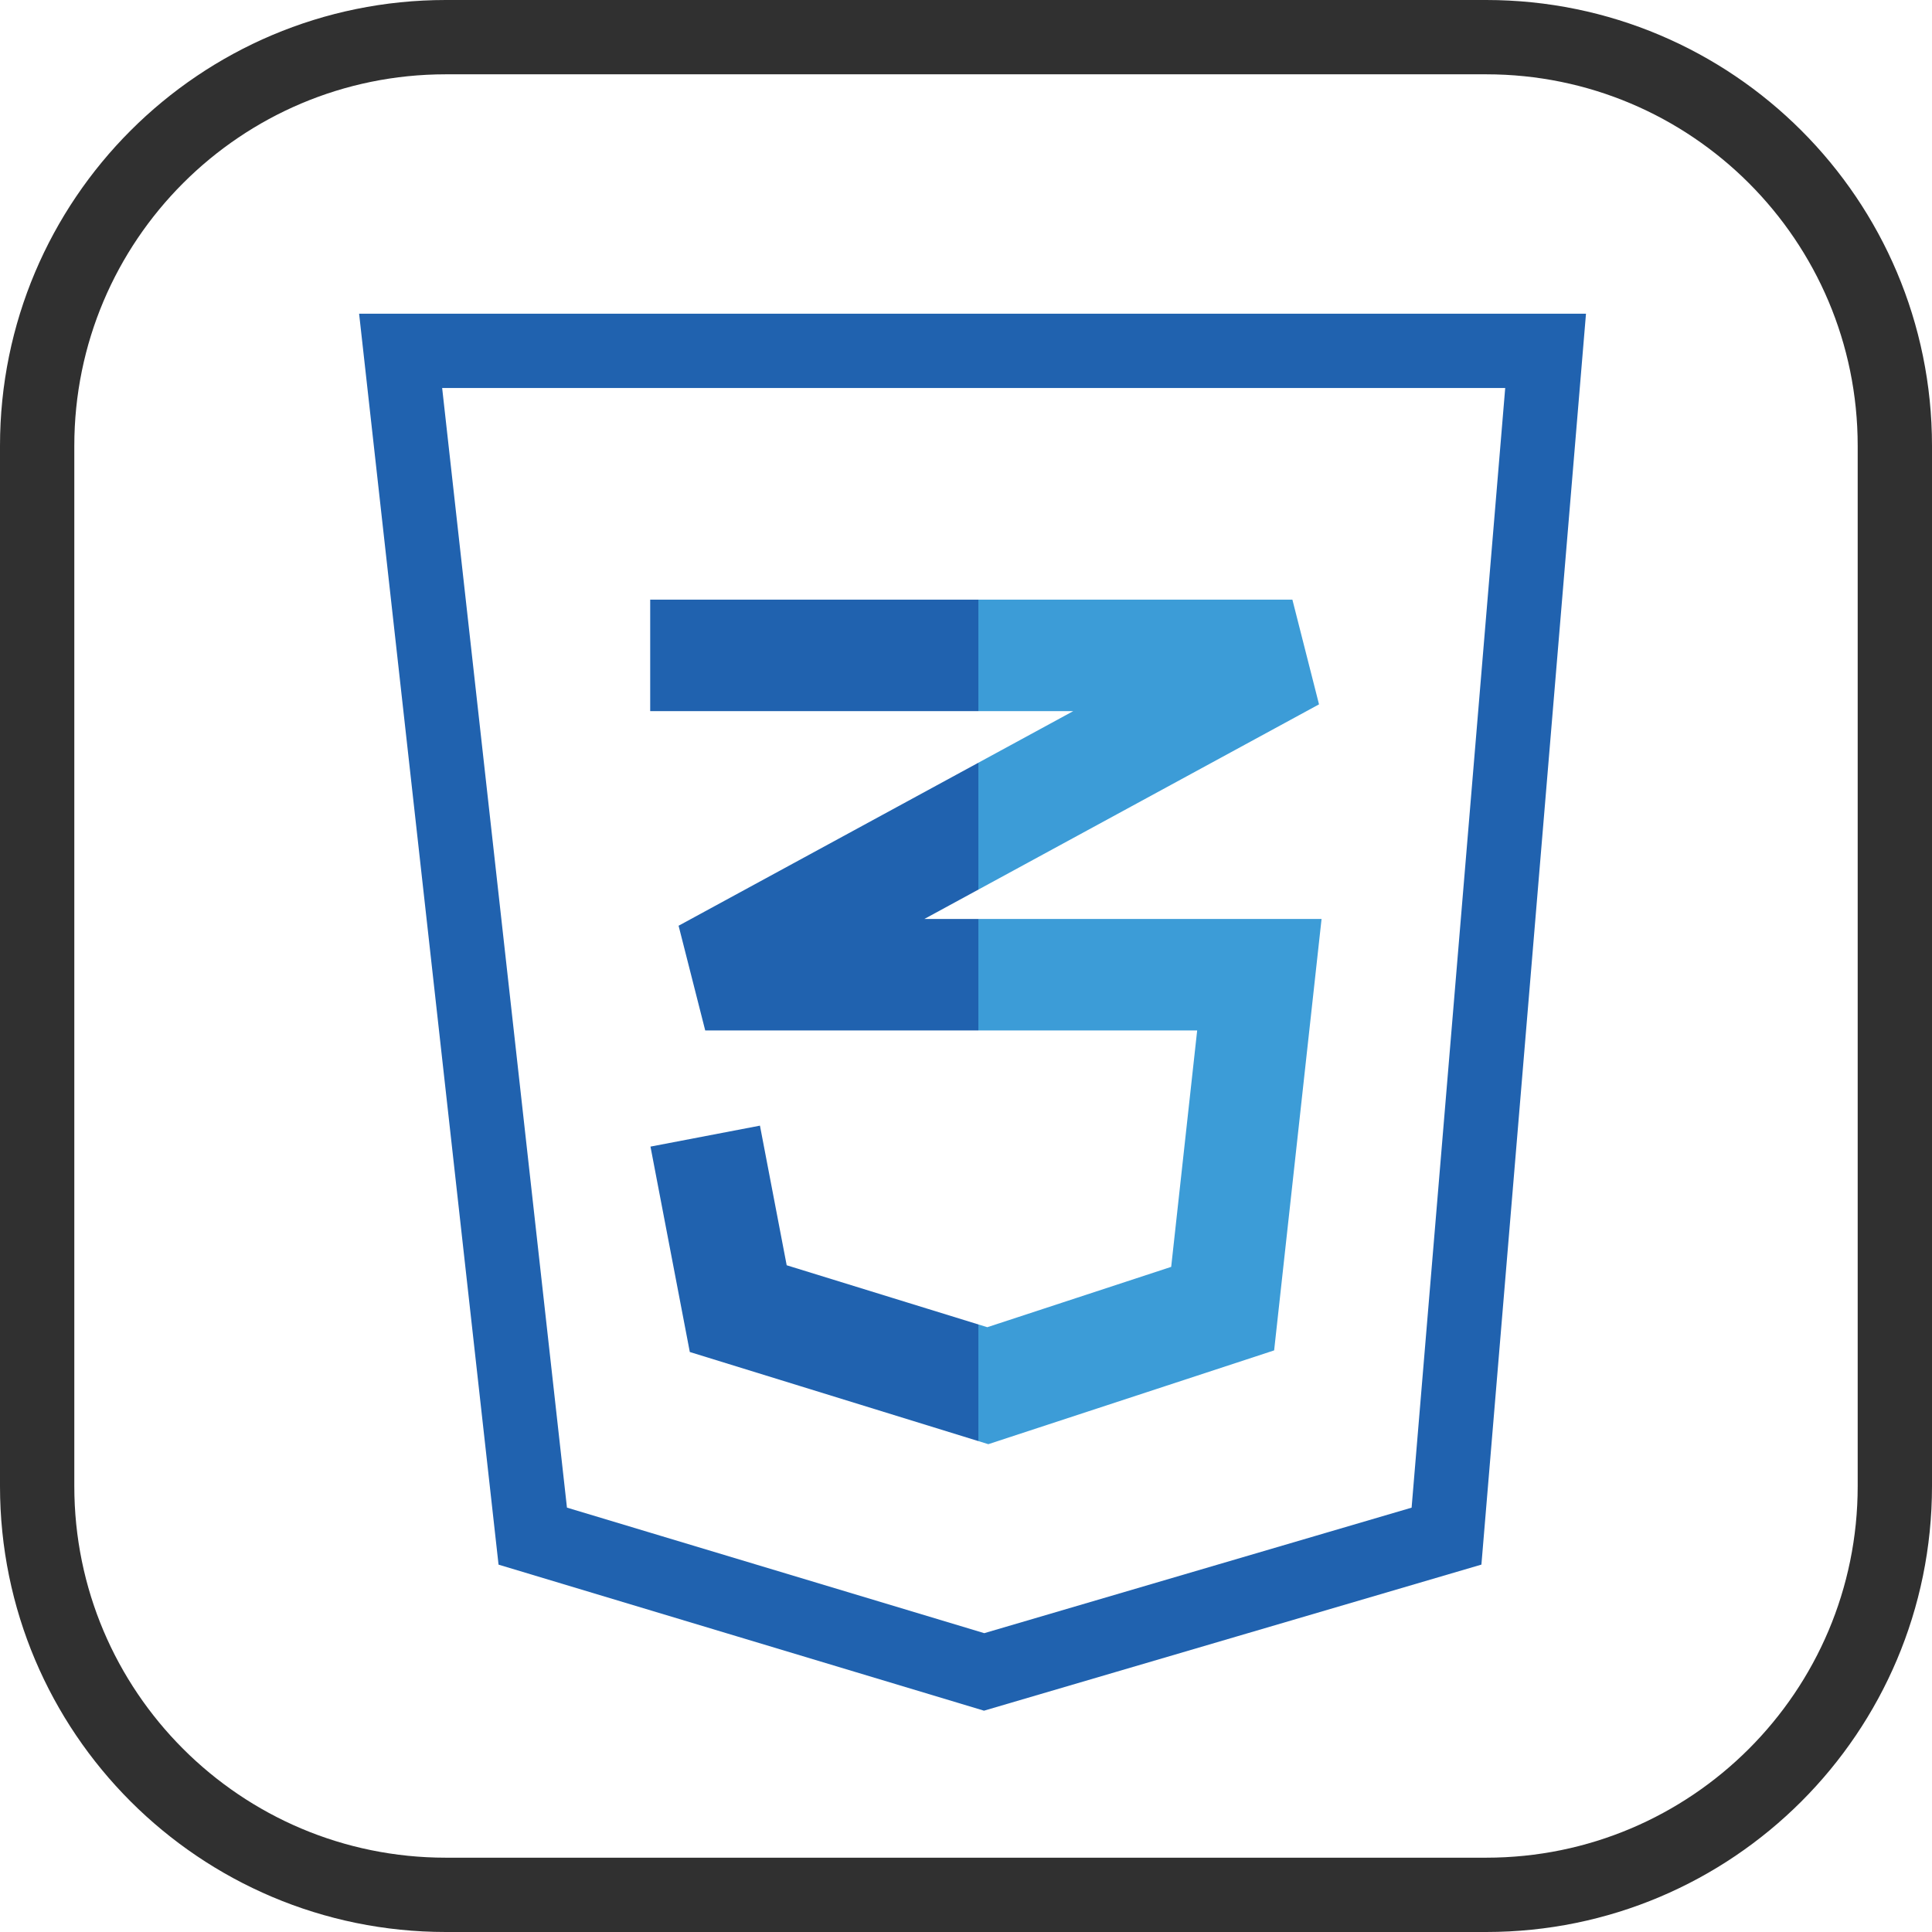
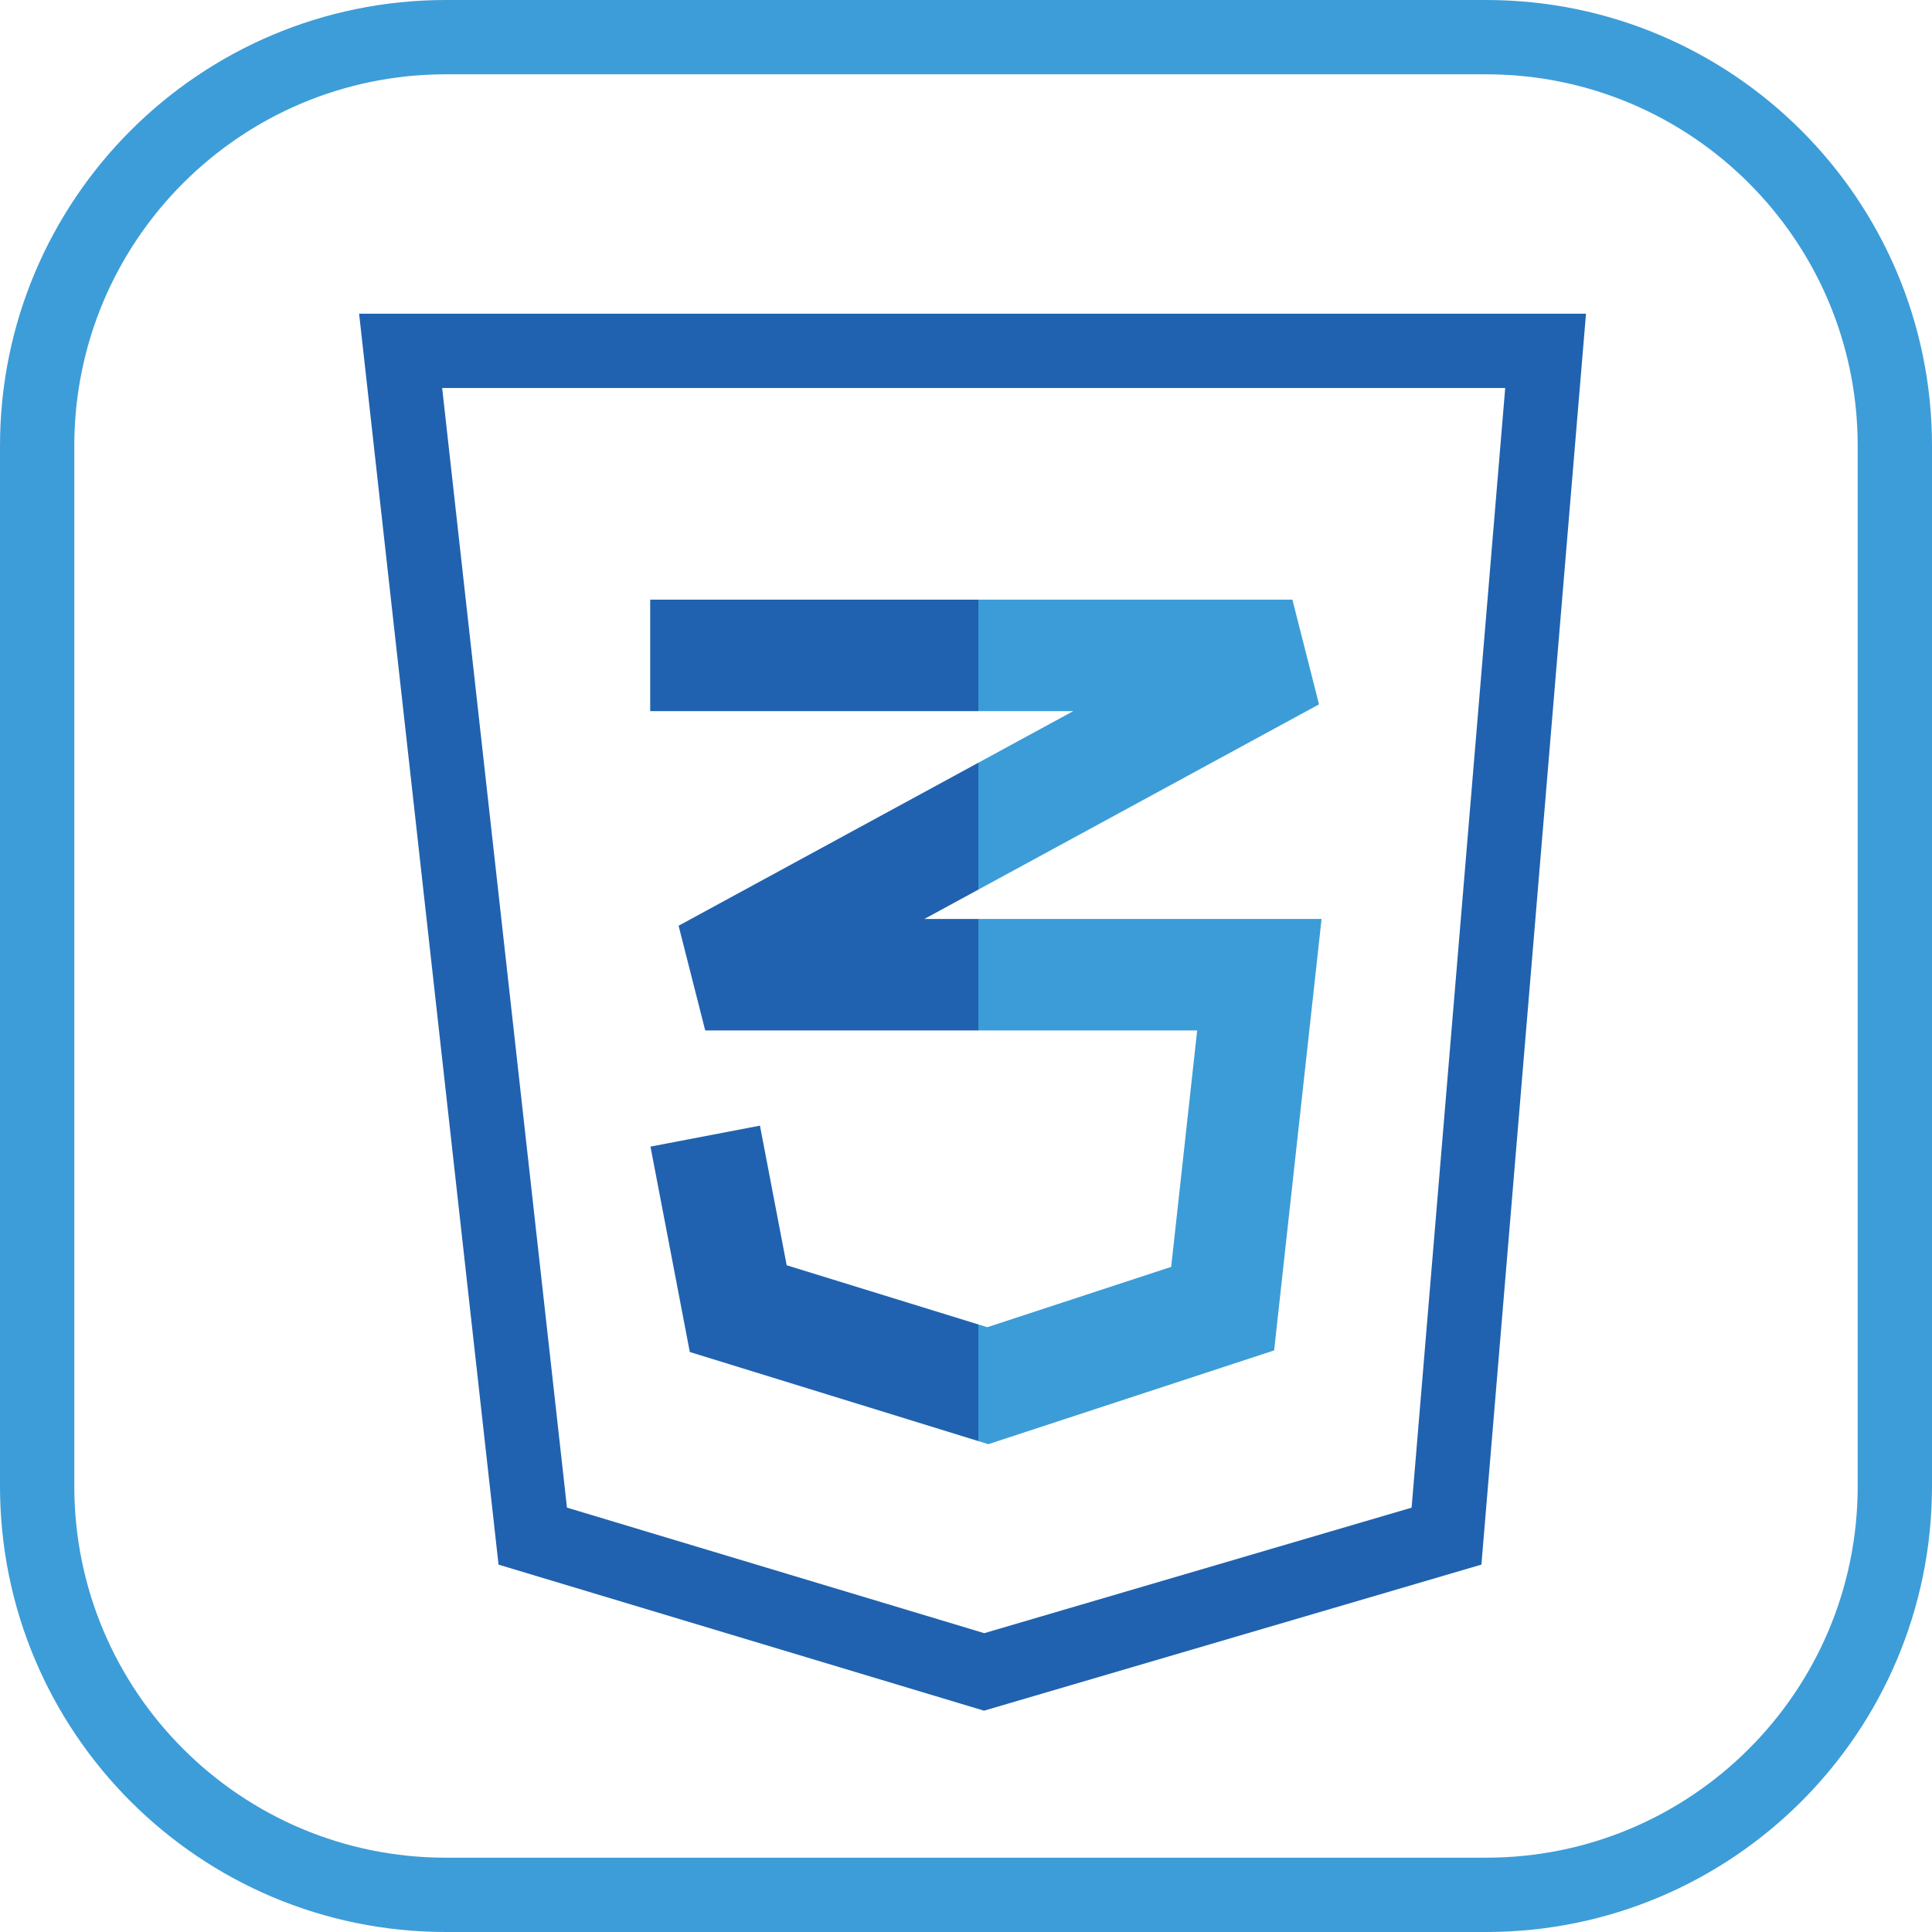
<svg xmlns="http://www.w3.org/2000/svg" width="52" height="52" viewBox="0 0 52 52" fill="none">
-   <rect x="1" y="1" width="50" height="50" rx="11" stroke="#303030" stroke-width="2" />
+   <rect x="1" y="1" width="50" height="50" rx="11" stroke="#3D9DD8" stroke-width="2" />
  <path d="M17.5 17.64H34.785L18.981 26.234H33.896L32.908 35.222L26.587 37.296L19.87 35.222L18.981 30.579" stroke="url(#paint0_linear_665_3523)" stroke-width="3" />
  <path d="M41.6 9.443H10.783L14.339 41.345L26.488 45L38.933 41.345L41.6 9.443Z" stroke="#2062AF" stroke-width="2" />
  <defs>
    <linearGradient id="paint0_linear_665_3523" x1="34.897" y1="26.167" x2="17.784" y2="26.167" gradientUnits="userSpaceOnUse">
      <stop offset="0.5" stop-color="#3C9CD7" />
      <stop offset="0.5" stop-color="#2062AF" />
    </linearGradient>
  </defs>
</svg>
